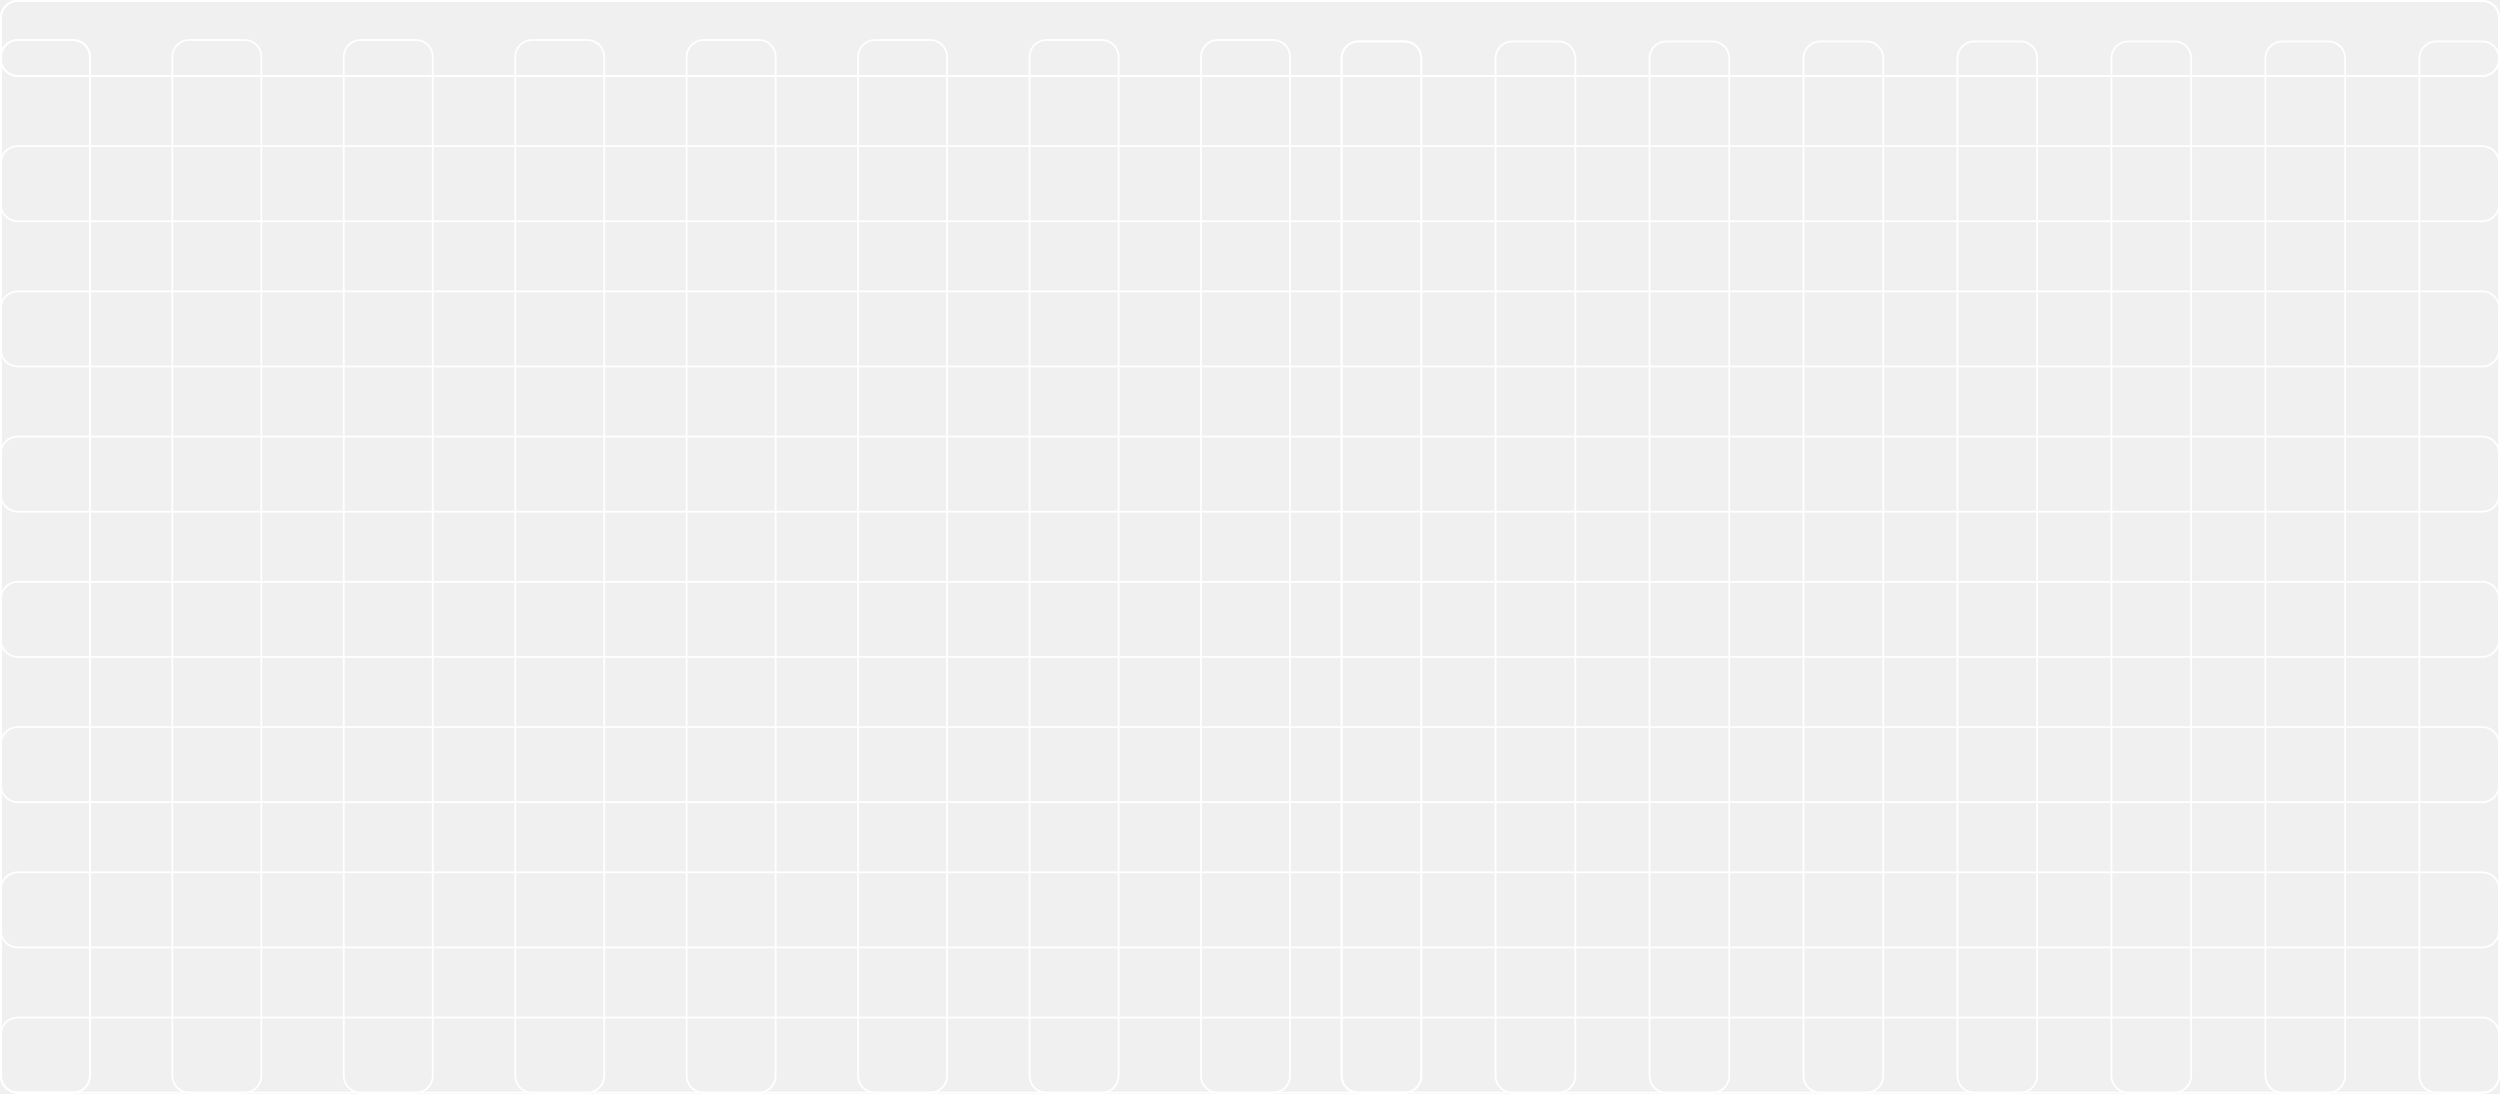
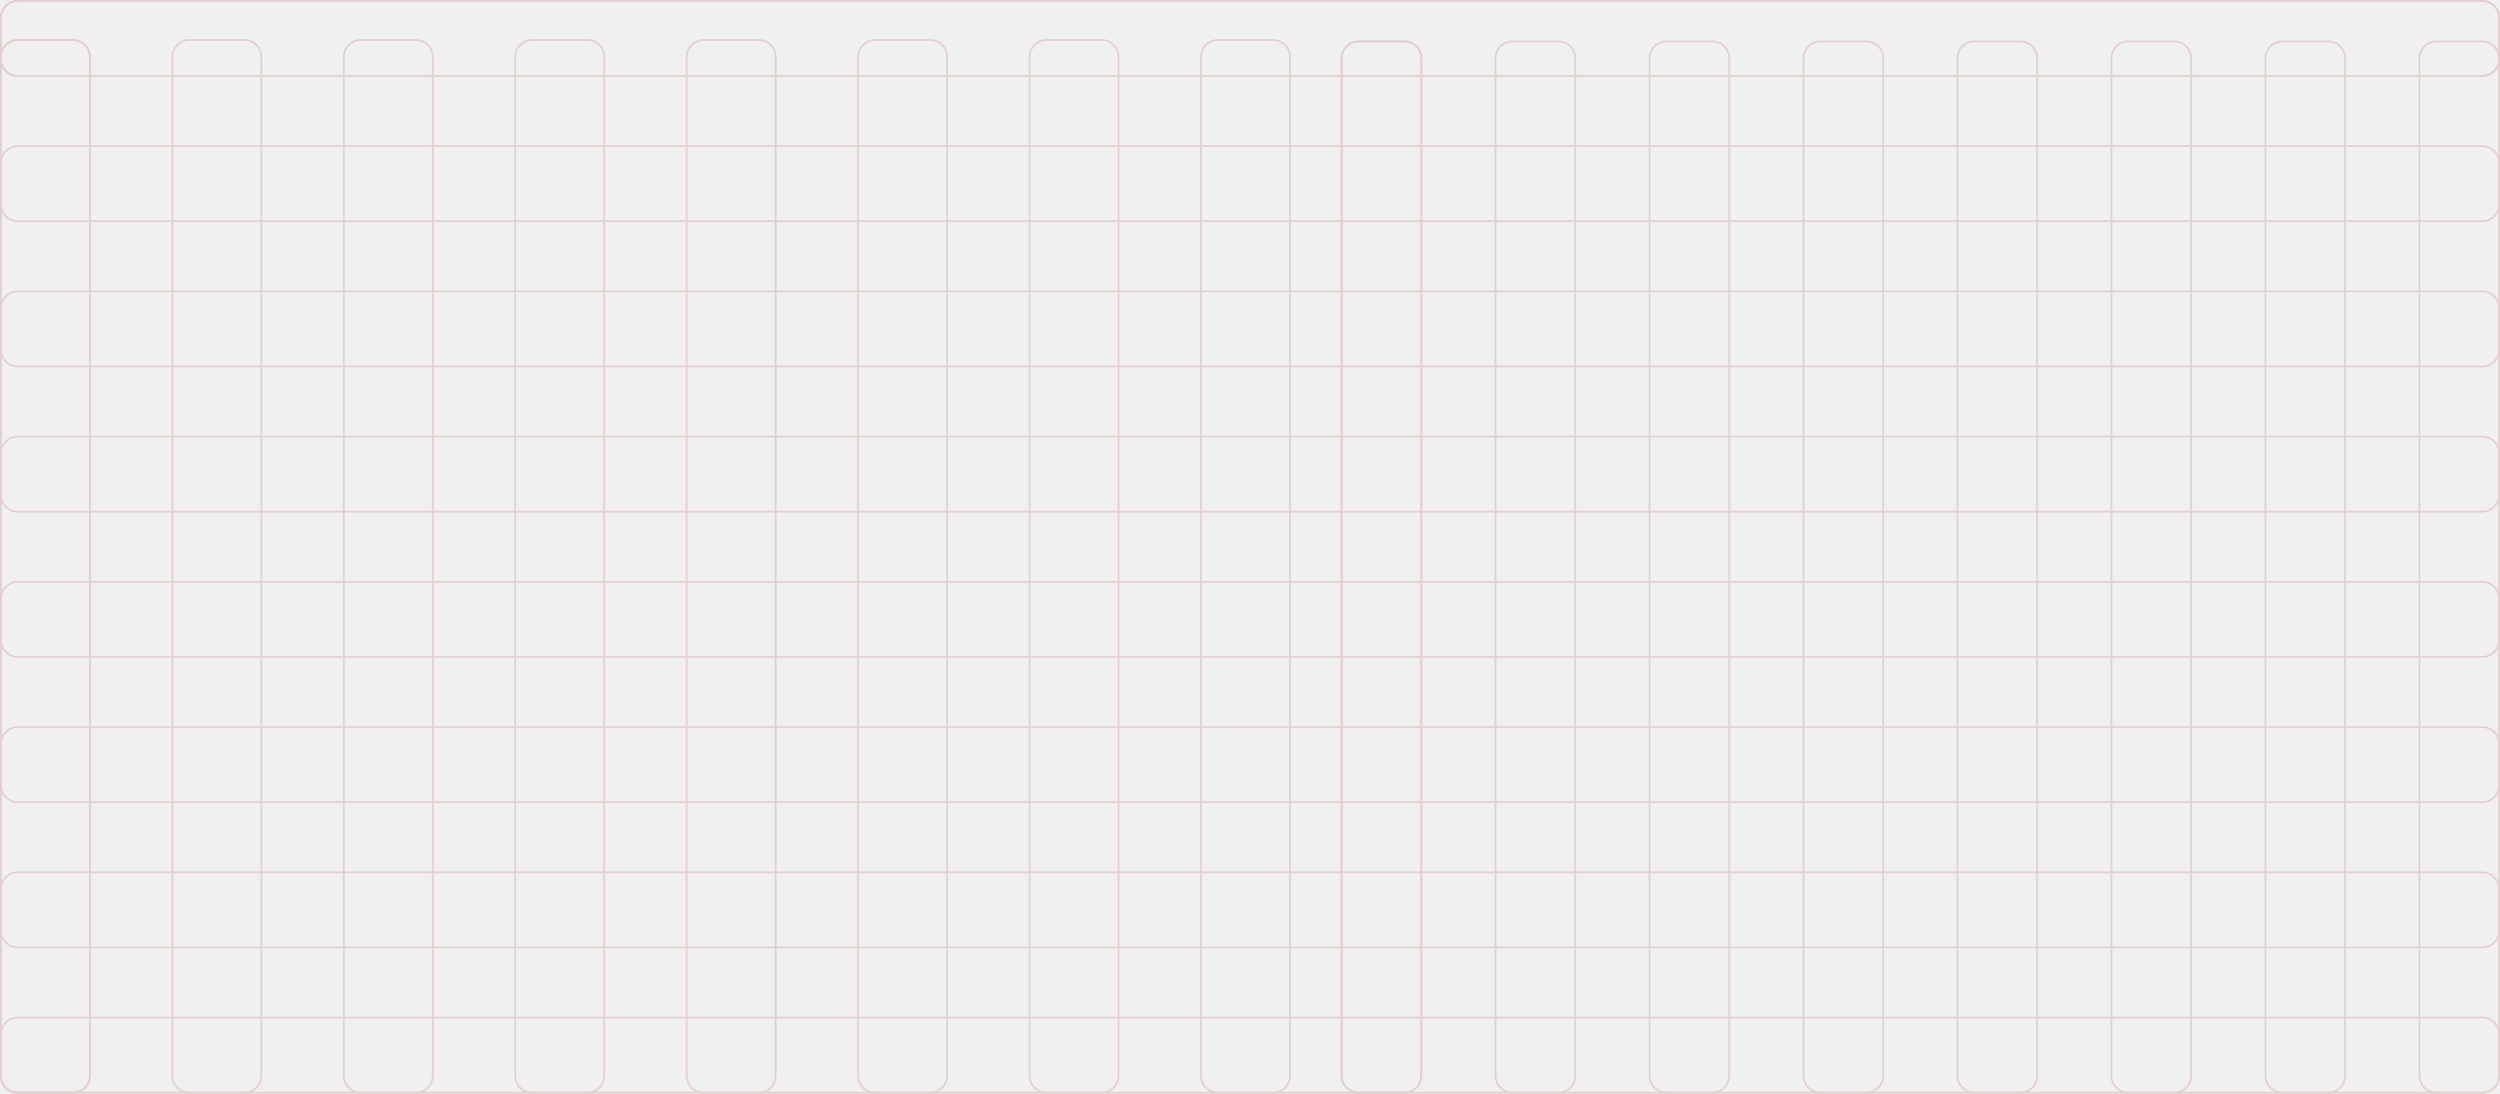
<svg xmlns="http://www.w3.org/2000/svg" width="1406" height="615" viewBox="0 0 1406 615" fill="none">
-   <rect x="0.5" y="0.5" width="1405" height="42.242" rx="9.5" stroke="#fff" />
-   <rect x="0.5" y="0.5" width="1405" height="42.242" rx="9.5" stroke="#fff" />
-   <rect x="0.5" y="163.859" width="1405" height="42.242" rx="9.5" stroke="#fff" />
-   <rect x="0.5" y="327.219" width="1405" height="42.242" rx="9.5" stroke="#fff" />
-   <rect x="0.5" y="490.578" width="1405" height="42.242" rx="9.5" stroke="#fff" />
-   <rect x="0.5" y="82.18" width="1405" height="42.242" rx="9.5" stroke="#fff" />
-   <rect x="0.5" y="245.539" width="1405" height="42.242" rx="9.5" stroke="#fff" />
-   <rect x="0.5" y="408.898" width="1405" height="42.242" rx="9.5" stroke="#fff" />
-   <rect x="0.5" y="572.258" width="1405" height="42.242" rx="9.5" stroke="#fff" />
-   <rect x="0.5" y="614.5" width="592" height="50.047" rx="9.5" transform="rotate(-90 0.5 614.5)" stroke="#fff" />
-   <rect x="0.5" y="614.5" width="592" height="50.047" rx="9.5" transform="rotate(-90 0.5 614.5)" stroke="#fff" />
-   <rect x="193.344" y="614.5" width="592" height="50.047" rx="9.5" transform="rotate(-90 193.344 614.5)" stroke="#fff" />
-   <rect x="386.187" y="614.5" width="592" height="50.047" rx="9.5" transform="rotate(-90 386.187 614.5)" stroke="#fff" />
-   <rect x="579.031" y="614.5" width="592" height="50.047" rx="9.5" transform="rotate(-90 579.031 614.5)" stroke="#fff" />
-   <rect x="96.922" y="614.5" width="592" height="50.047" rx="9.5" transform="rotate(-90 96.9219 614.5)" stroke="#fff" />
-   <rect x="289.766" y="614.5" width="592" height="50.047" rx="9.5" transform="rotate(-90 289.766 614.5)" stroke="#fff" />
-   <rect x="482.609" y="614.5" width="592" height="50.047" rx="9.5" transform="rotate(-90 482.609 614.5)" stroke="#fff" />
-   <rect x="675.453" y="614.5" width="592" height="50.047" rx="9.5" transform="rotate(-90 675.453 614.5)" stroke="#fff" />
-   <rect x="754.5" y="614.5" width="591.207" height="44.844" rx="9.5" transform="rotate(-90 754.5 614.5)" stroke="#fff" />
-   <rect x="754.5" y="614.5" width="591.207" height="44.844" rx="9.5" transform="rotate(-90 754.5 614.5)" stroke="#fff" />
-   <rect x="927.687" y="614.5" width="591.207" height="44.844" rx="9.5" transform="rotate(-90 927.687 614.5)" stroke="#fff" />
-   <rect x="1100.87" y="614.5" width="591.207" height="44.844" rx="9.5" transform="rotate(-90 1100.87 614.5)" stroke="#fff" />
-   <rect x="1274.06" y="614.5" width="591.207" height="44.844" rx="9.5" transform="rotate(-90 1274.06 614.5)" stroke="#fff" />
-   <rect x="841.094" y="614.5" width="591.207" height="44.844" rx="9.5" transform="rotate(-90 841.094 614.5)" stroke="#fff" />
-   <rect x="1014.28" y="614.5" width="591.207" height="44.844" rx="9.5" transform="rotate(-90 1014.28 614.5)" stroke="#fff" />
-   <rect x="1187.47" y="614.5" width="591.207" height="44.844" rx="9.5" transform="rotate(-90 1187.47 614.5)" stroke="#fff" />
-   <rect x="1360.66" y="614.5" width="591.207" height="44.844" rx="9.5" transform="rotate(-90 1360.66 614.5)" stroke="#fff" />
+   <rect x="0.5" y="0.5" width="1405" height="42.242" rx="9.5" stroke="#E4CFCF" />
+   <rect x="0.5" y="0.5" width="1405" height="42.242" rx="9.5" stroke="#E4CFCF" />
+   <rect x="0.5" y="163.859" width="1405" height="42.242" rx="9.5" stroke="#E4CFCF" />
+   <rect x="0.5" y="327.219" width="1405" height="42.242" rx="9.5" stroke="#E4CFCF" />
+   <rect x="0.5" y="490.578" width="1405" height="42.242" rx="9.5" stroke="#E4CFCF" />
+   <rect x="0.5" y="82.18" width="1405" height="42.242" rx="9.5" stroke="#E4CFCF" />
+   <rect x="0.5" y="245.539" width="1405" height="42.242" rx="9.5" stroke="#E4CFCF" />
+   <rect x="0.5" y="408.898" width="1405" height="42.242" rx="9.5" stroke="#E4CFCF" />
+   <rect x="0.5" y="572.258" width="1405" height="42.242" rx="9.5" stroke="#E4CFCF" />
+   <rect x="0.5" y="614.5" width="592" height="50.047" rx="9.5" transform="rotate(-90 0.5 614.5)" stroke="#E4CFCF" />
+   <rect x="0.5" y="614.5" width="592" height="50.047" rx="9.5" transform="rotate(-90 0.5 614.5)" stroke="#E4CFCF" />
+   <rect x="193.344" y="614.5" width="592" height="50.047" rx="9.5" transform="rotate(-90 193.344 614.5)" stroke="#E4CFCF" />
+   <rect x="386.187" y="614.5" width="592" height="50.047" rx="9.5" transform="rotate(-90 386.187 614.5)" stroke="#E4CFCF" />
+   <rect x="579.031" y="614.5" width="592" height="50.047" rx="9.5" transform="rotate(-90 579.031 614.5)" stroke="#E4CFCF" />
+   <rect x="96.922" y="614.5" width="592" height="50.047" rx="9.5" transform="rotate(-90 96.9219 614.5)" stroke="#E4CFCF" />
+   <rect x="289.766" y="614.5" width="592" height="50.047" rx="9.5" transform="rotate(-90 289.766 614.5)" stroke="#E4CFCF" />
+   <rect x="482.609" y="614.5" width="592" height="50.047" rx="9.5" transform="rotate(-90 482.609 614.5)" stroke="#E4CFCF" />
+   <rect x="675.453" y="614.5" width="592" height="50.047" rx="9.5" transform="rotate(-90 675.453 614.5)" stroke="#E4CFCF" />
+   <rect x="754.5" y="614.5" width="591.207" height="44.844" rx="9.5" transform="rotate(-90 754.5 614.5)" stroke="#E4CFCF" />
+   <rect x="754.5" y="614.5" width="591.207" height="44.844" rx="9.5" transform="rotate(-90 754.5 614.5)" stroke="#E4CFCF" />
+   <rect x="927.687" y="614.5" width="591.207" height="44.844" rx="9.5" transform="rotate(-90 927.687 614.5)" stroke="#E4CFCF" />
+   <rect x="1100.87" y="614.5" width="591.207" height="44.844" rx="9.5" transform="rotate(-90 1100.87 614.5)" stroke="#E4CFCF" />
+   <rect x="1274.06" y="614.5" width="591.207" height="44.844" rx="9.5" transform="rotate(-90 1274.06 614.5)" stroke="#E4CFCF" />
+   <rect x="841.094" y="614.5" width="591.207" height="44.844" rx="9.5" transform="rotate(-90 841.094 614.5)" stroke="#E4CFCF" />
+   <rect x="1014.28" y="614.5" width="591.207" height="44.844" rx="9.5" transform="rotate(-90 1014.28 614.5)" stroke="#E4CFCF" />
+   <rect x="1187.47" y="614.5" width="591.207" height="44.844" rx="9.5" transform="rotate(-90 1187.47 614.5)" stroke="#E4CFCF" />
+   <rect x="1360.66" y="614.5" width="591.207" height="44.844" rx="9.5" transform="rotate(-90 1360.66 614.5)" stroke="#E4CFCF" />
</svg>
